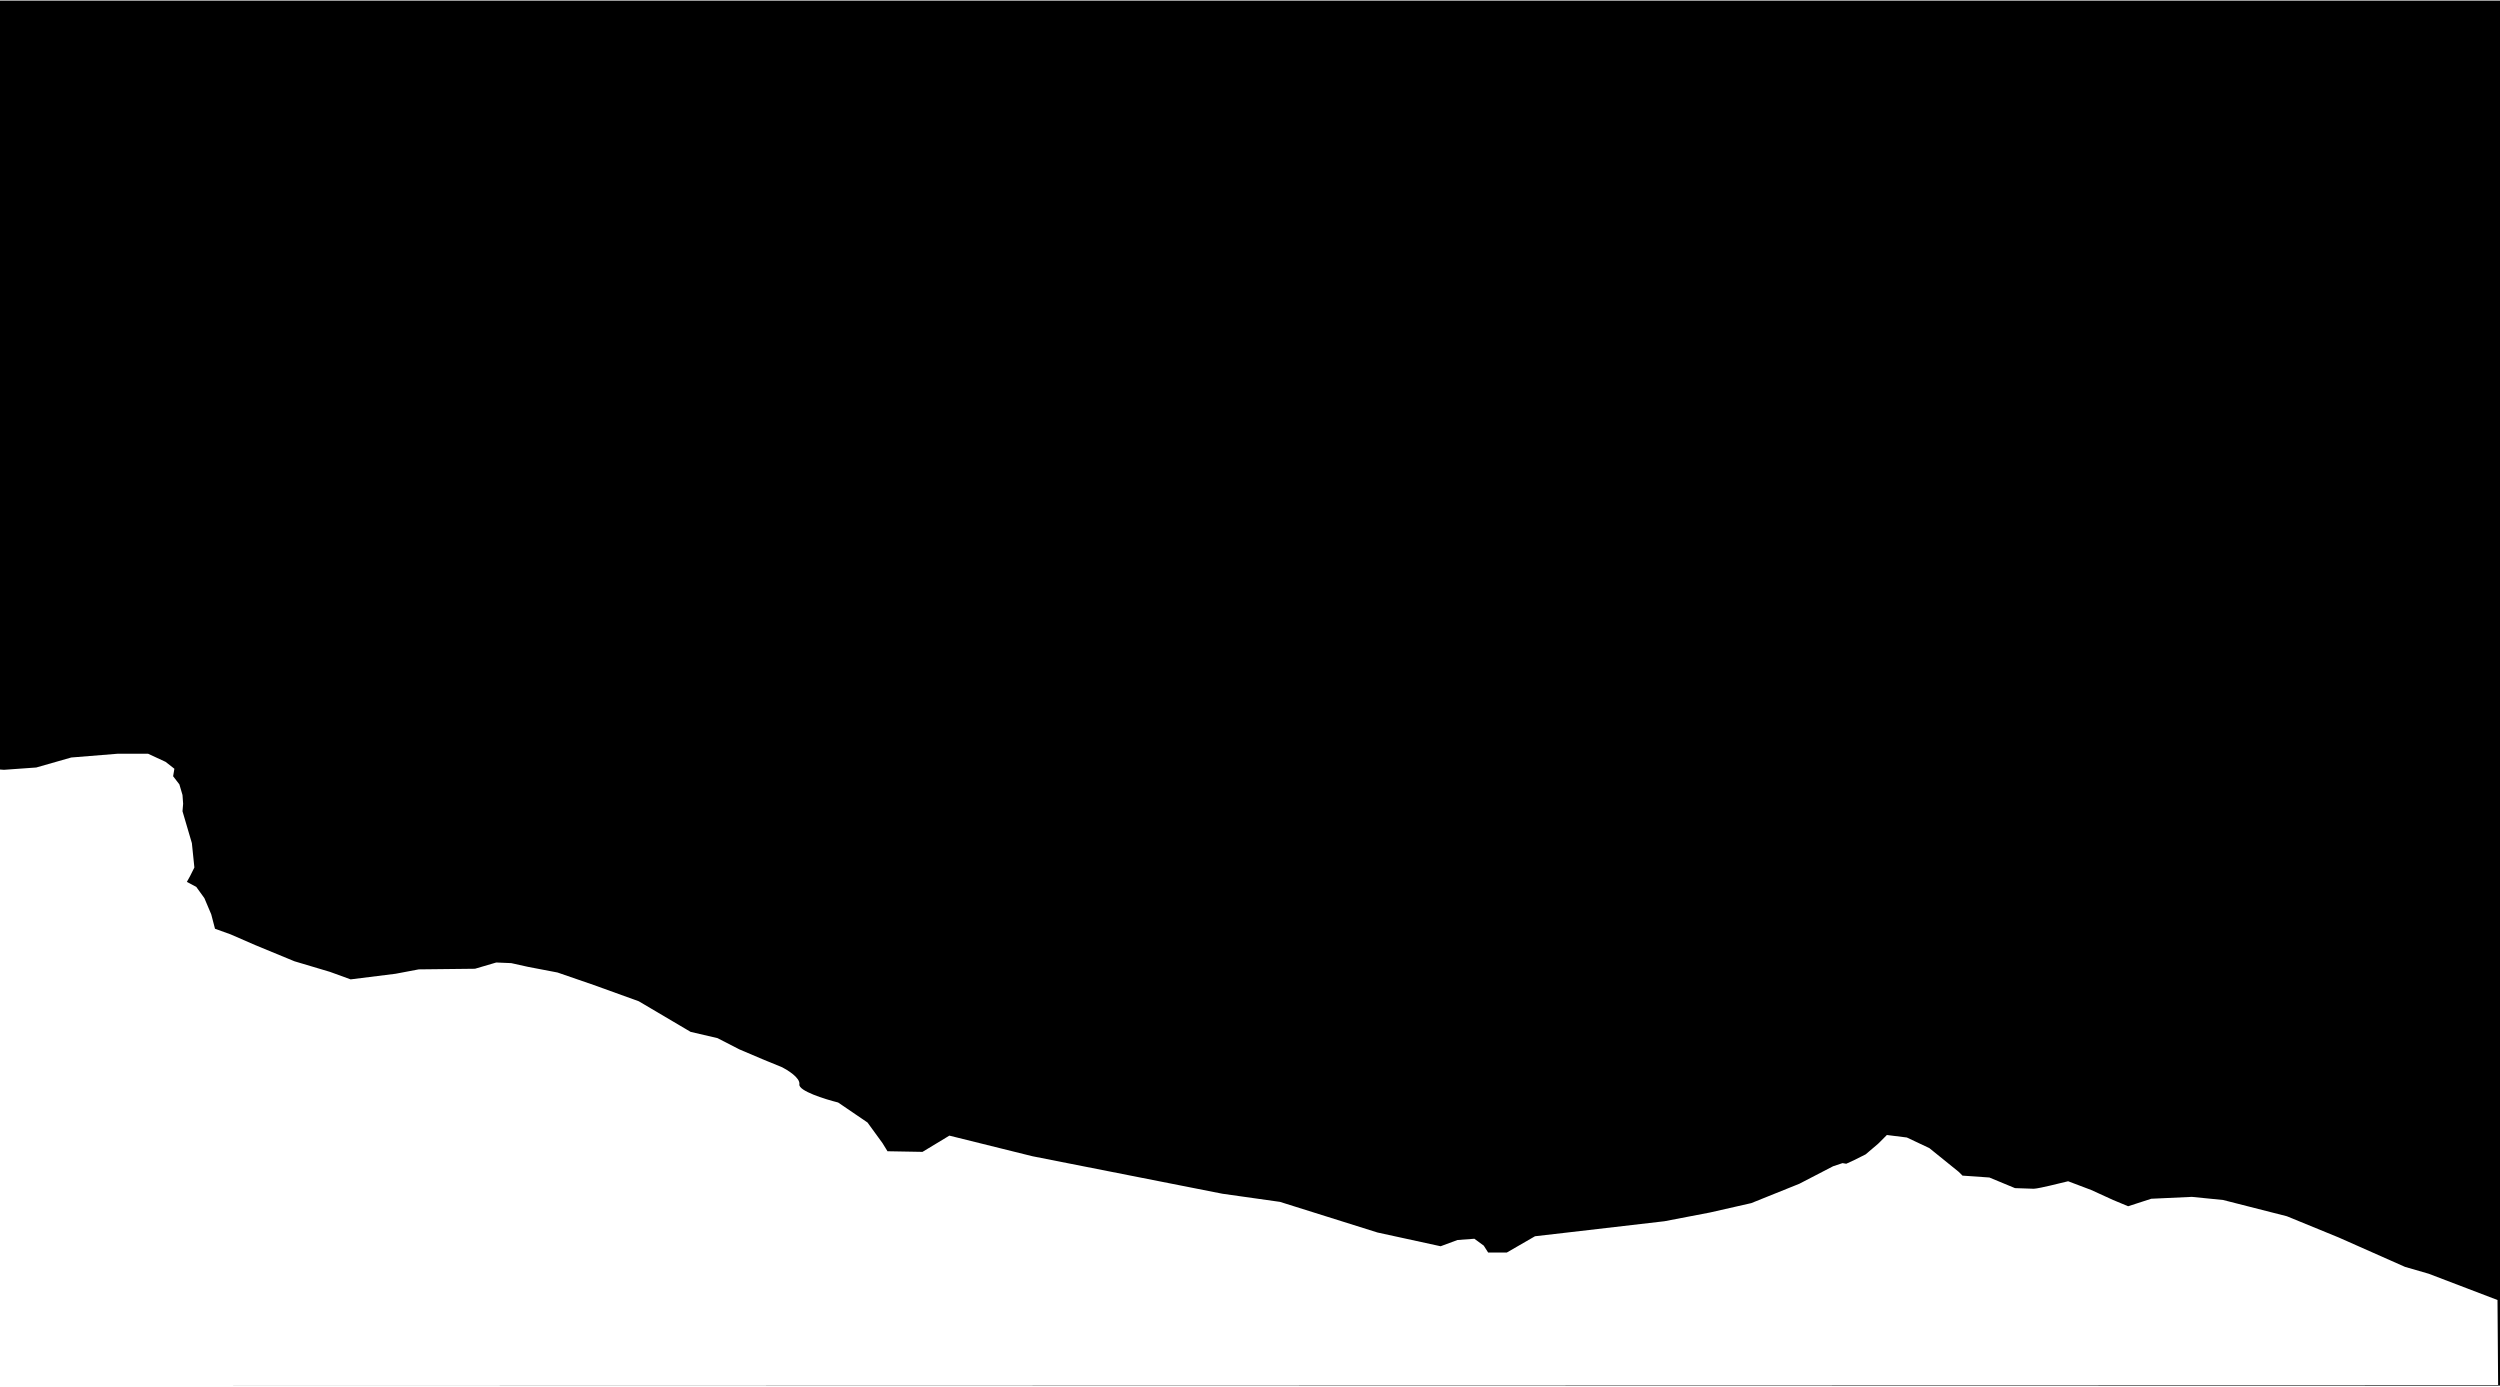
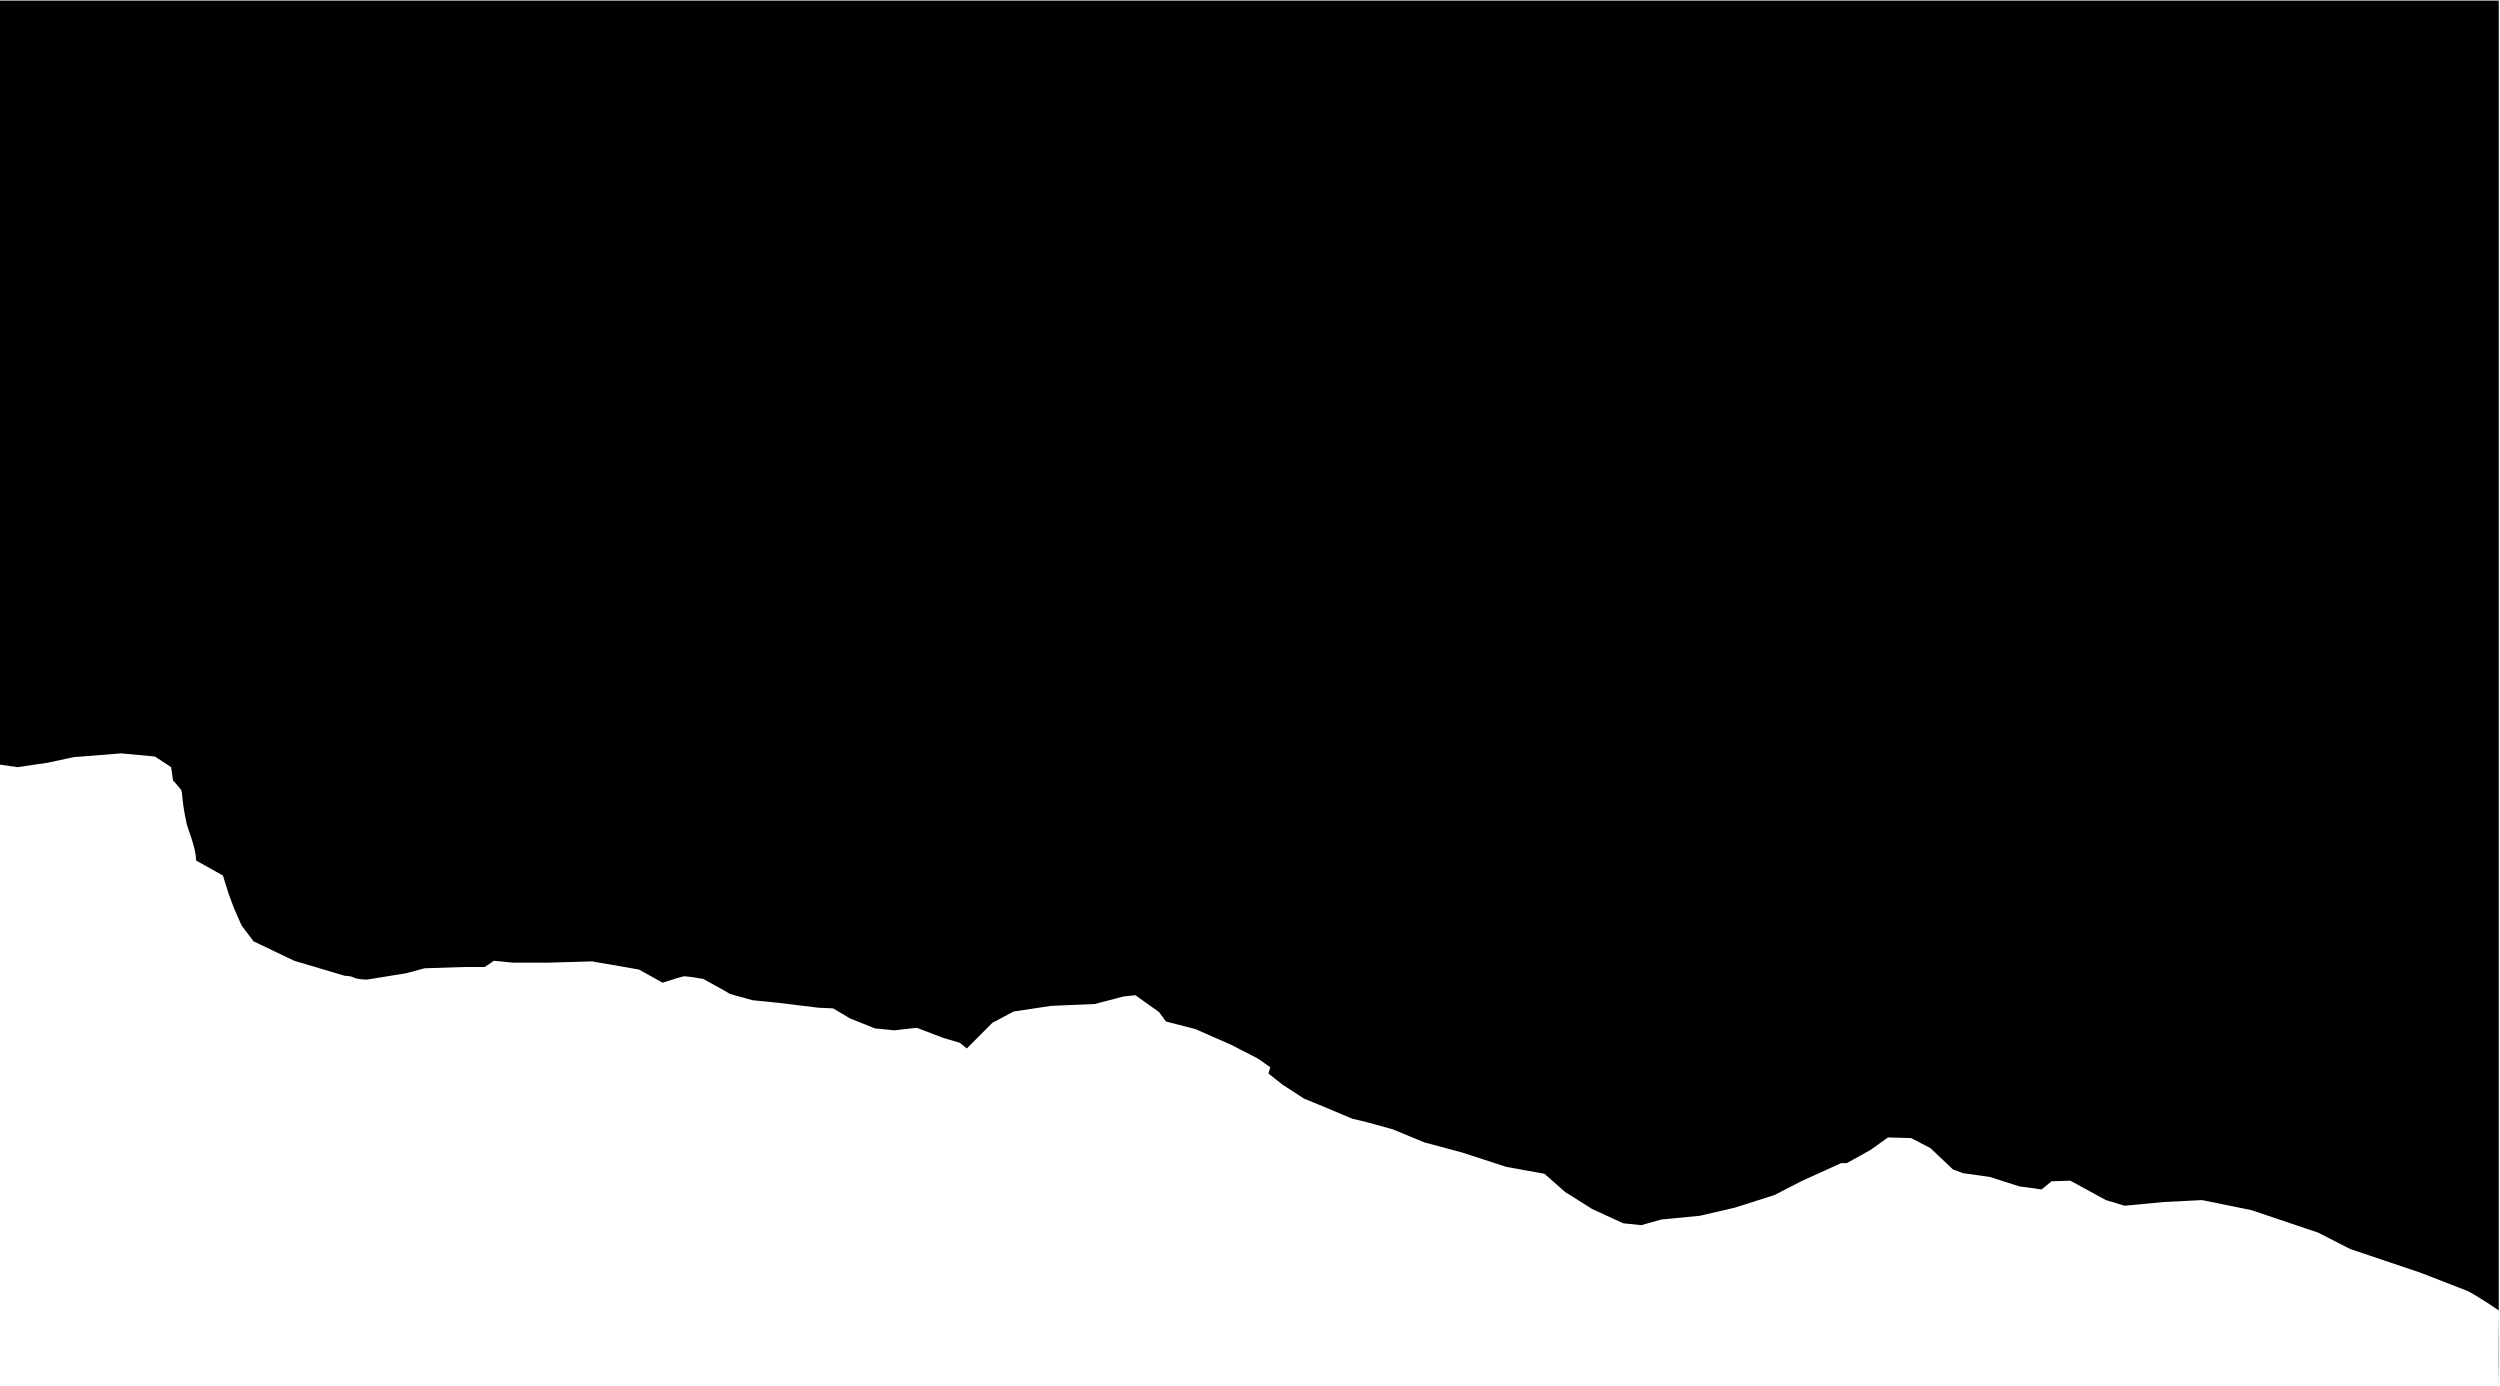
- <svg xmlns="http://www.w3.org/2000/svg" width="2000" height="1109" viewBox="0 0 2000 1109" fill="none">
-   <path fill-rule="evenodd" clip-rule="evenodd" d="M2000 0.5H0V615.611L3.168 615.845L29 614L57 606L94 603H118.5L132.5 609.5L139.5 615L138.5 621L143.5 627.5L146 636L146.5 643L146 649L153.5 674.5L155.5 694L152 701L149.5 705.5L157 709.5L163.5 718.5L169 731.5L172 743L184.5 747.5L204 756L235.5 769L264 777.5L280.5 783.5L316.5 779L335 775.5L380 775L397 770L409 770.5L422.5 773.5L446 778L475 788L511 801L552.5 825.5L574 830.5L591.5 839.5L611.5 848L625 853.5C630.167 856 640.3 862.3 639.5 867.5C638.7 872.7 659.833 879.333 670.5 882L694 898L706 914.5L710 921L738 921.5L759.5 908.5L826 925L978 955L1024 961.5L1102 986L1152.5 997L1166 992L1179.5 991L1187 996.5L1190.5 1002H1205.5L1228 989L1254 986L1331.5 977L1368 970L1401 962.5L1439.5 947L1466.5 933L1474 930.5L1477 931L1483.5 928L1492.5 923.5L1502.5 915L1509.5 908L1525.5 910L1543.5 918.5L1567 937.5L1570 940.5L1591.5 942L1612 950.5C1616.17 950.667 1625 951 1627 951C1629 951 1636.5 949.333 1640 948.5L1654.5 945L1673 952L1690.5 960L1702.5 965L1721 959L1753.5 957.5L1778.5 960L1829.5 973L1871 990L1924 1013.5L1943 1019L1998 1040L1998.5 1108L0 1108.5H2000V0.5Z" fill="black" />
+ <svg xmlns="http://www.w3.org/2000/svg" width="2001" height="1109" viewBox="0 0 2001 1109" fill="none">
+   <path fill-rule="evenodd" clip-rule="evenodd" d="M2000 0.5H0.001V612.027L13.996 614.033L37.99 610.522L58.985 606.009L96.976 603L123.969 605.507L136.966 614.033L138.465 624.564L144.964 632.086C145.636 634.178 145.766 635.643 145.977 638.033C146.289 641.562 146.78 647.108 149.463 659.668C149.637 660.482 150.225 662.156 151.001 664.364C153.216 670.669 156.961 681.326 156.961 688.754L178.455 700.79L182.954 715.333L187.453 727.369L193.452 740.909L202.949 753.446L235.441 768.992L275.931 781.028C277.597 781.028 281.43 781.329 283.429 782.532C285.429 783.736 291.261 784.037 293.927 784.037L324.919 779.022L339.915 775.01L370.907 774.007H387.903L395.401 768.992L410.397 770.497H438.89L473.882 769.494L511.372 776.013L530.367 786.544C535.033 785.04 544.864 781.93 546.863 781.529C548.863 781.128 558.36 782.699 562.859 783.535L578.355 792.06L584.354 795.571L602.349 800.586L622.344 802.592L655.336 806.604L666.833 807.105L680.33 815.129L700.325 823.153L715.821 824.657L733.817 822.651L754.811 830.675L768.308 834.687L773.807 839.2L794.301 818.639L811.297 809.612L841.29 805.099L876.281 803.595L899.275 797.577L908.773 796.574L927.768 810.114L933.267 817.636L956.761 823.654L985.254 836.191L1006.75 847.224L1016.75 854.245L1015.25 859.26L1026.74 868.286L1043.74 879.319L1063.23 887.343L1082.23 895.367L1094.73 898.376L1114.72 903.892L1140.21 914.423L1170.21 922.447L1205.7 933.981L1236.19 939.497L1252.69 954.041L1274.18 967.581L1299.18 979.115L1313.67 980.619L1329.67 976.106L1360.66 973.097L1388.65 966.578L1420.15 956.548L1442.64 945.014L1473.63 930.972H1478.13L1497.13 920.441L1511.12 910.411L1529.62 910.913L1545.11 918.937L1563.11 935.987L1571.11 938.996L1592.6 942.005L1616.1 949.527L1634.09 952.035L1642.09 945.515L1657.09 945.014L1685.58 960.56L1700.57 965.073L1732.07 962.064L1762.56 960.56L1802.05 968.584L1855.54 986.637L1881.03 999.676L1937.52 1018.73L1975.01 1033.28C1983.84 1037.79 2000 1048.82 2000 1048.82C2000 1048.82 1999.51 1089.55 1999.99 1108.5H2000V0.5Z" fill="black" />
</svg>
